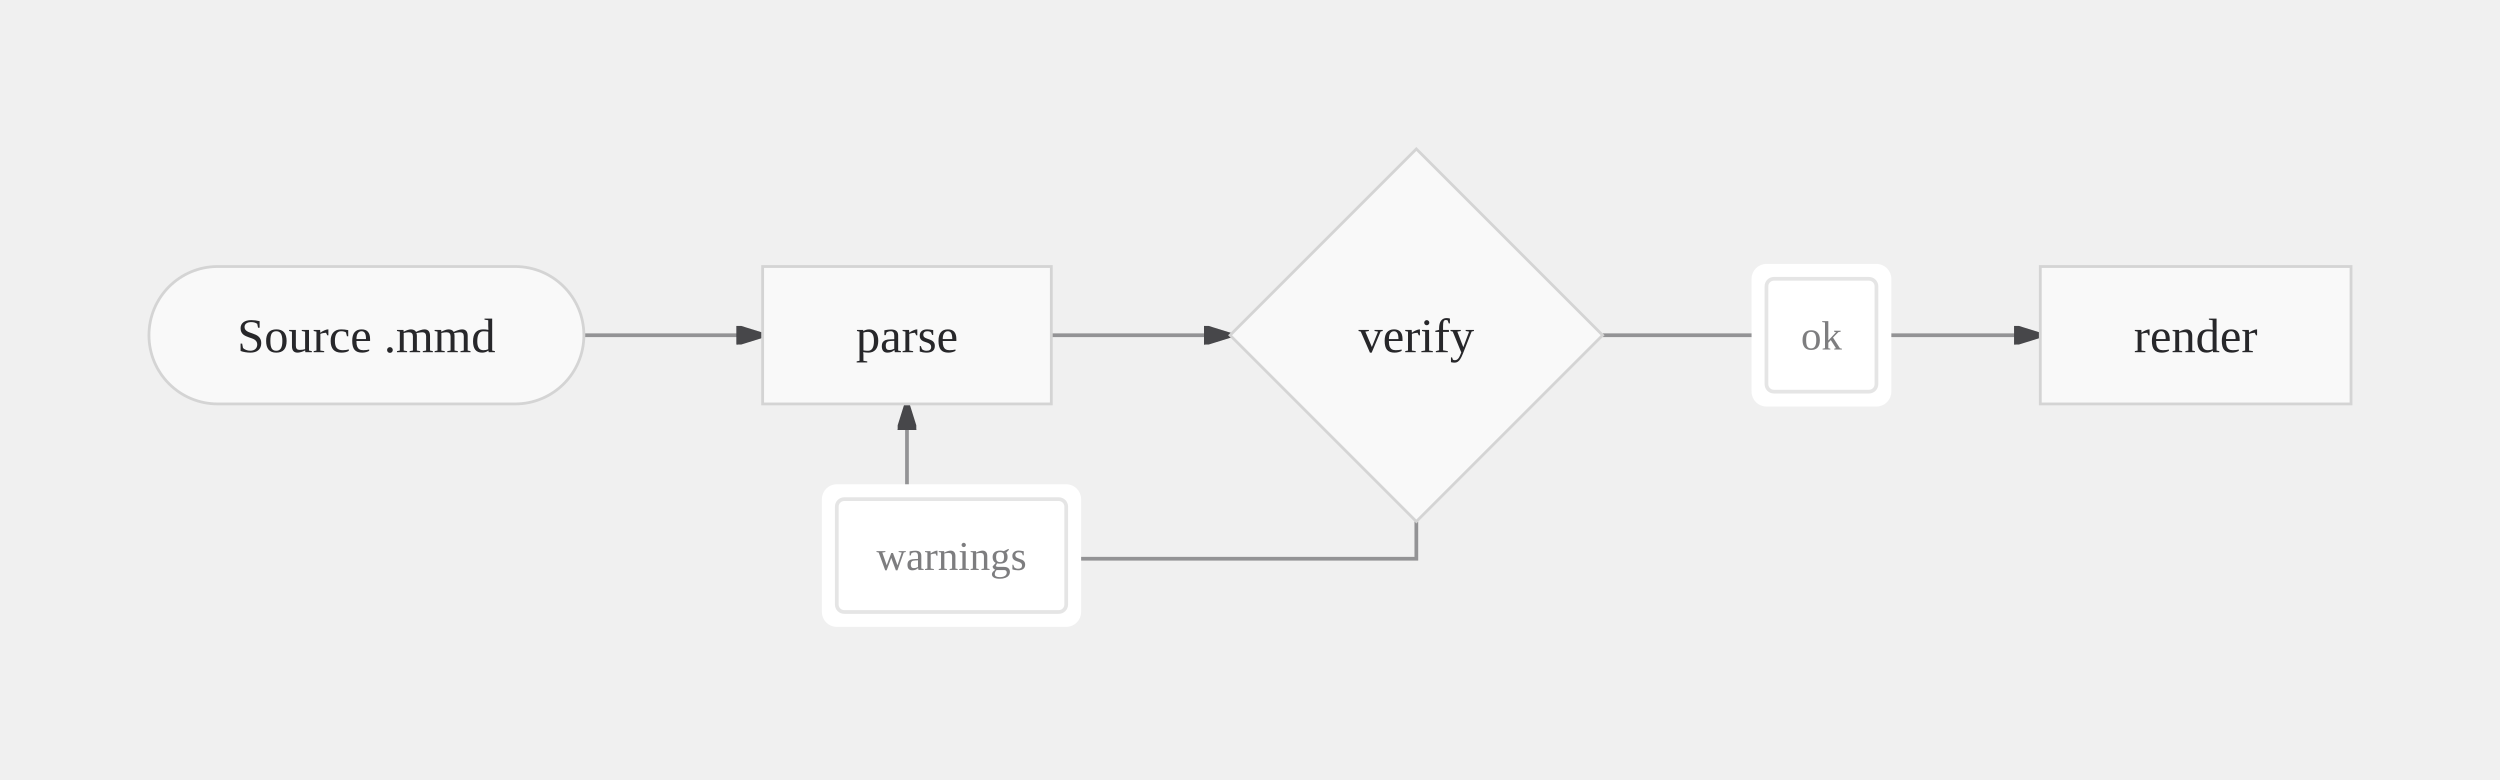
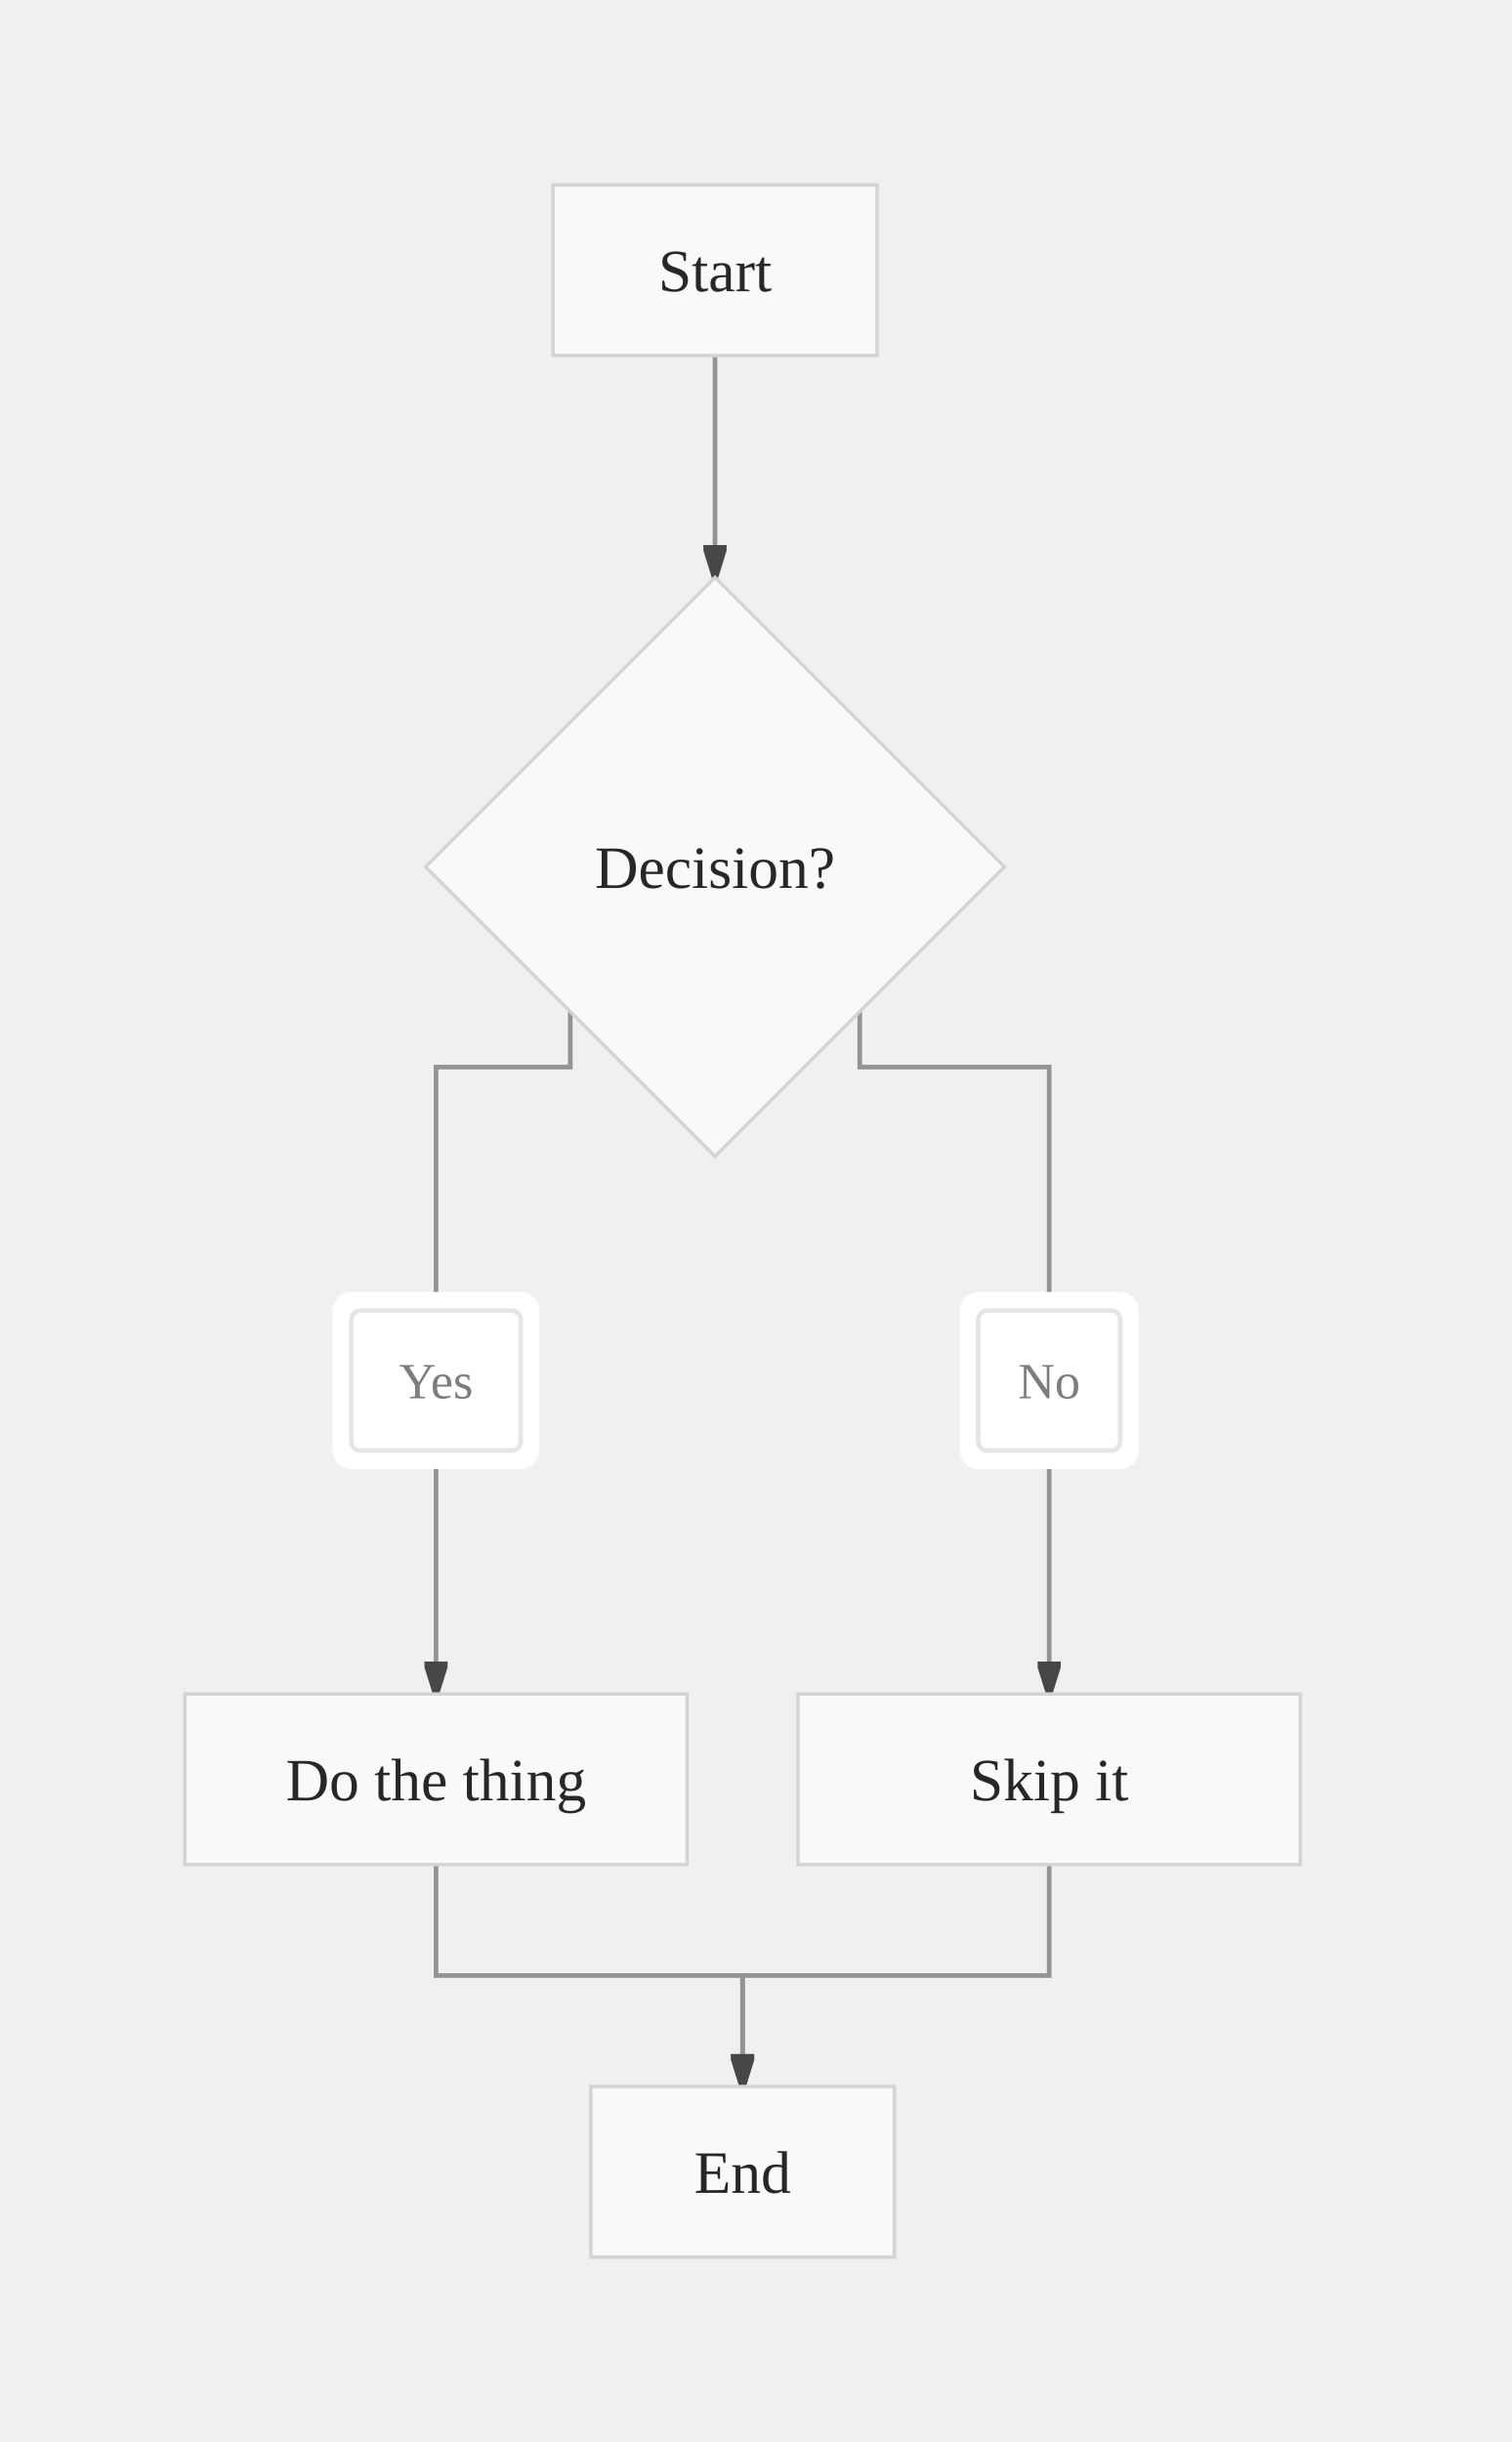
- <svg xmlns="http://www.w3.org/2000/svg" viewBox="0 0 671.321 209.186" width="671.321" height="209.186" style="--bg:#FFFFFF;--fg:#27272A;--font:Inter;background:#FFFFFF">
+ <svg xmlns="http://www.w3.org/2000/svg" viewBox="0 0 326.96 528.23" width="326.96" height="528.23" style="--bg:#FFFFFF;--fg:#27272A;--font:Inter;background:#FFFFFF">
  <style>
  text { font-family: var(--font, 'Inter'), system-ui, sans-serif; }
  svg {
    /* Derived from --bg and --fg (overridable via --line, --accent, etc.) */
    --_text:          #27272A;
    --_text-sec:      #7d7d7f;
    --_text-muted:    #a9a9aa;
    --_text-faint:    #c9c9ca;
    --_line:          #939395;
    --_arrow:         #47474a;
    --_node-fill:     #f9f9f9;
    --_node-stroke:   #d4d4d4;
    --_group-fill:    #FFFFFF;
    --_group-hdr:     #f4f4f4;
    --_inner-stroke:  #e5e5e5;
    --_key-badge:     #e9e9ea;
  }
</style>
  <defs>
    <marker id="arrowhead" markerWidth="8" markerHeight="5" refX="7" refY="2.5" orient="auto">
      <polygon points="0 0, 8 2.5, 0 5" fill="#47474a" stroke="#47474a" stroke-width="0.75" stroke-linejoin="round" />
    </marker>
    <marker id="arrowhead-start" markerWidth="8" markerHeight="5" refX="7" refY="2.5" orient="auto-start-reverse">
      <polygon points="0 0, 8 2.5, 0 5" fill="#47474a" stroke="#47474a" stroke-width="0.75" stroke-linejoin="round" />
    </marker>
  </defs>
-   <polyline class="edge" data-from="A" data-to="B" data-style="solid" data-arrow-start="false" data-arrow-end="true" data-marker-end="arrow" points="156.791,90.018 204.791,90.018" fill="none" stroke="#939395" stroke-width="1" marker-end="url(#arrowhead)" />
-   <polyline class="edge" data-from="B" data-to="C" data-style="solid" data-arrow-start="false" data-arrow-end="true" data-marker-end="arrow" points="282.309,90.018 330.309,90.018" fill="none" stroke="#939395" stroke-width="1" marker-end="url(#arrowhead)" />
-   <polyline class="edge" data-from="C" data-to="D" data-style="solid" data-arrow-start="false" data-arrow-end="true" data-marker-end="arrow" data-label="ok" points="430.345,90.018 547.875,90.018" fill="none" stroke="#939395" stroke-width="1" marker-end="url(#arrowhead)" />
-   <polyline class="edge" data-from="C" data-to="B" data-style="solid" data-arrow-start="false" data-arrow-end="true" data-marker-end="arrow" data-label="warnings" points="380.327,140.036 380.327,150.036 243.55,150.036 243.55,108.468" fill="none" stroke="#939395" stroke-width="1" marker-end="url(#arrowhead)" />
-   <g class="edge-label" data-from="C" data-to="D" data-label="ok">
-     <rect class="edge-label-halo" x="470.345" y="70.868" width="37.53" height="38.3" rx="4" ry="4" fill="#FFFFFF" stroke="none" />
-     <rect x="474.345" y="74.868" width="29.53" height="30.3" rx="2" ry="2" fill="#FFFFFF" stroke="#e5e5e5" stroke-width="1" />
-     <text x="489.11" y="90.018" text-anchor="middle" font-size="11" font-weight="400" fill="#7d7d7f" dy="3.85">ok</text>
+   <polyline class="edge" data-from="A" data-to="B" data-style="solid" data-arrow-start="false" data-arrow-end="true" data-marker-end="arrow" points="154.674,76.9 154.674,124.9" fill="none" stroke="#939395" stroke-width="1" marker-end="url(#arrowhead)" />
+   <polyline class="edge" data-from="B" data-to="C" data-style="solid" data-arrow-start="false" data-arrow-end="true" data-marker-end="arrow" data-label="Yes" points="123.367,218.822 123.367,230.822 94.32,230.822 94.32,366.43" fill="none" stroke="#939395" stroke-width="1" marker-end="url(#arrowhead)" />
+   <polyline class="edge" data-from="B" data-to="D" data-style="solid" data-arrow-start="false" data-arrow-end="true" data-marker-end="arrow" data-label="No" points="185.982,218.822 185.982,230.822 226.96,230.822 226.96,366.43" fill="none" stroke="#939395" stroke-width="1" marker-end="url(#arrowhead)" />
+   <polyline class="edge" data-from="C" data-to="E" data-style="solid" data-arrow-start="false" data-arrow-end="true" data-marker-end="arrow" points="94.32,403.33 94.32,427.33 160.64,427.33 160.64,451.33" fill="none" stroke="#939395" stroke-width="1" marker-end="url(#arrowhead)" />
+   <polyline class="edge" data-from="D" data-to="E" data-style="solid" data-arrow-start="false" data-arrow-end="true" data-marker-end="arrow" points="226.96,403.33 226.96,427.33 160.64,427.33 160.64,451.33" fill="none" stroke="#939395" stroke-width="1" marker-end="url(#arrowhead)" />
+   <g class="edge-label" data-from="B" data-to="C" data-label="Yes">
+     <rect class="edge-label-halo" x="71.991" y="279.476" width="44.658" height="38.3" rx="4" ry="4" fill="#FFFFFF" stroke="none" />
+     <rect x="75.991" y="283.476" width="36.658" height="30.3" rx="2" ry="2" fill="#FFFFFF" stroke="#e5e5e5" stroke-width="1" />
+     <text x="94.32" y="298.626" text-anchor="middle" font-size="11" font-weight="400" fill="#7d7d7f" dy="3.85">Yes</text>
  </g>
-   <g class="edge-label" data-from="C" data-to="B" data-label="warnings">
-     <rect class="edge-label-halo" x="220.703" y="130.036" width="69.606" height="38.3" rx="4" ry="4" fill="#FFFFFF" stroke="none" />
-     <rect x="224.703" y="134.036" width="61.606" height="30.3" rx="2" ry="2" fill="#FFFFFF" stroke="#e5e5e5" stroke-width="1" />
-     <text x="255.506" y="149.186" text-anchor="middle" font-size="11" font-weight="400" fill="#7d7d7f" dy="3.85">warnings</text>
+   <g class="edge-label" data-from="B" data-to="D" data-label="No">
+     <rect class="edge-label-halo" x="207.601" y="279.476" width="38.718" height="38.3" rx="4" ry="4" fill="#FFFFFF" stroke="none" />
+     <rect x="211.601" y="283.476" width="30.718" height="30.3" rx="2" ry="2" fill="#FFFFFF" stroke="#e5e5e5" stroke-width="1" />
+     <text x="226.96" y="298.626" text-anchor="middle" font-size="11" font-weight="400" fill="#7d7d7f" dy="3.85">No</text>
  </g>
-   <g class="node" data-id="A" data-label="Source .mmd" data-shape="stadium">
-     <rect x="40" y="71.568" width="116.791" height="36.9" rx="18.45" ry="18.45" fill="#f9f9f9" stroke="#d4d4d4" stroke-width="0.75" />
-     <text x="98.395" y="90.018" text-anchor="middle" font-size="13" font-weight="500" fill="#27272A" dy="4.55">Source .mmd</text>
+   <g class="node" data-id="A" data-label="Start" data-shape="rectangle">
+     <rect x="119.62" y="40" width="70.108" height="36.9" rx="0" ry="0" fill="#f9f9f9" stroke="#d4d4d4" stroke-width="0.75" />
+     <text x="154.674" y="58.45" text-anchor="middle" font-size="13" font-weight="500" fill="#27272A" dy="4.55">Start</text>
  </g>
-   <g class="node" data-id="B" data-label="parse" data-shape="rectangle">
-     <rect x="204.791" y="71.568" width="77.518" height="36.9" rx="0" ry="0" fill="#f9f9f9" stroke="#d4d4d4" stroke-width="0.75" />
-     <text x="243.55" y="90.018" text-anchor="middle" font-size="13" font-weight="500" fill="#27272A" dy="4.55">parse</text>
+   <g class="node" data-id="B" data-label="Decision?" data-shape="diamond">
+     <polygon points="154.674,124.9 217.289,187.515 154.674,250.13 92.059,187.515" fill="#f9f9f9" stroke="#d4d4d4" stroke-width="0.75" />
+     <text x="154.674" y="187.515" text-anchor="middle" font-size="13" font-weight="500" fill="#27272A" dy="4.55">Decision?</text>
  </g>
-   <g class="node" data-id="C" data-label="verify" data-shape="diamond">
-     <polygon points="380.327,40 430.345,90.018 380.327,140.036 330.309,90.018" fill="#f9f9f9" stroke="#d4d4d4" stroke-width="0.75" />
-     <text x="380.327" y="90.018" text-anchor="middle" font-size="13" font-weight="500" fill="#27272A" dy="4.55">verify</text>
+   <g class="node" data-id="C" data-label="Do the thing" data-shape="rectangle">
+     <rect x="40" y="366.43" width="108.64" height="36.9" rx="0" ry="0" fill="#f9f9f9" stroke="#d4d4d4" stroke-width="0.75" />
+     <text x="94.32" y="384.88" text-anchor="middle" font-size="13" font-weight="500" fill="#27272A" dy="4.55">Do the thing</text>
  </g>
-   <g class="node" data-id="D" data-label="render" data-shape="rectangle">
-     <rect x="547.875" y="71.568" width="83.446" height="36.9" rx="0" ry="0" fill="#f9f9f9" stroke="#d4d4d4" stroke-width="0.75" />
-     <text x="589.598" y="90.018" text-anchor="middle" font-size="13" font-weight="500" fill="#27272A" dy="4.55">render</text>
+   <g class="node" data-id="D" data-label="Skip it" data-shape="rectangle">
+     <rect x="172.64" y="366.43" width="108.64" height="36.9" rx="0" ry="0" fill="#f9f9f9" stroke="#d4d4d4" stroke-width="0.75" />
+     <text x="226.96" y="384.88" text-anchor="middle" font-size="13" font-weight="500" fill="#27272A" dy="4.55">Skip it</text>
+   </g>
+   <g class="node" data-id="E" data-label="End" data-shape="rectangle">
+     <rect x="127.809" y="451.33" width="65.662" height="36.9" rx="0" ry="0" fill="#f9f9f9" stroke="#d4d4d4" stroke-width="0.75" />
+     <text x="160.64" y="469.78" text-anchor="middle" font-size="13" font-weight="500" fill="#27272A" dy="4.55">End</text>
  </g>
</svg>
